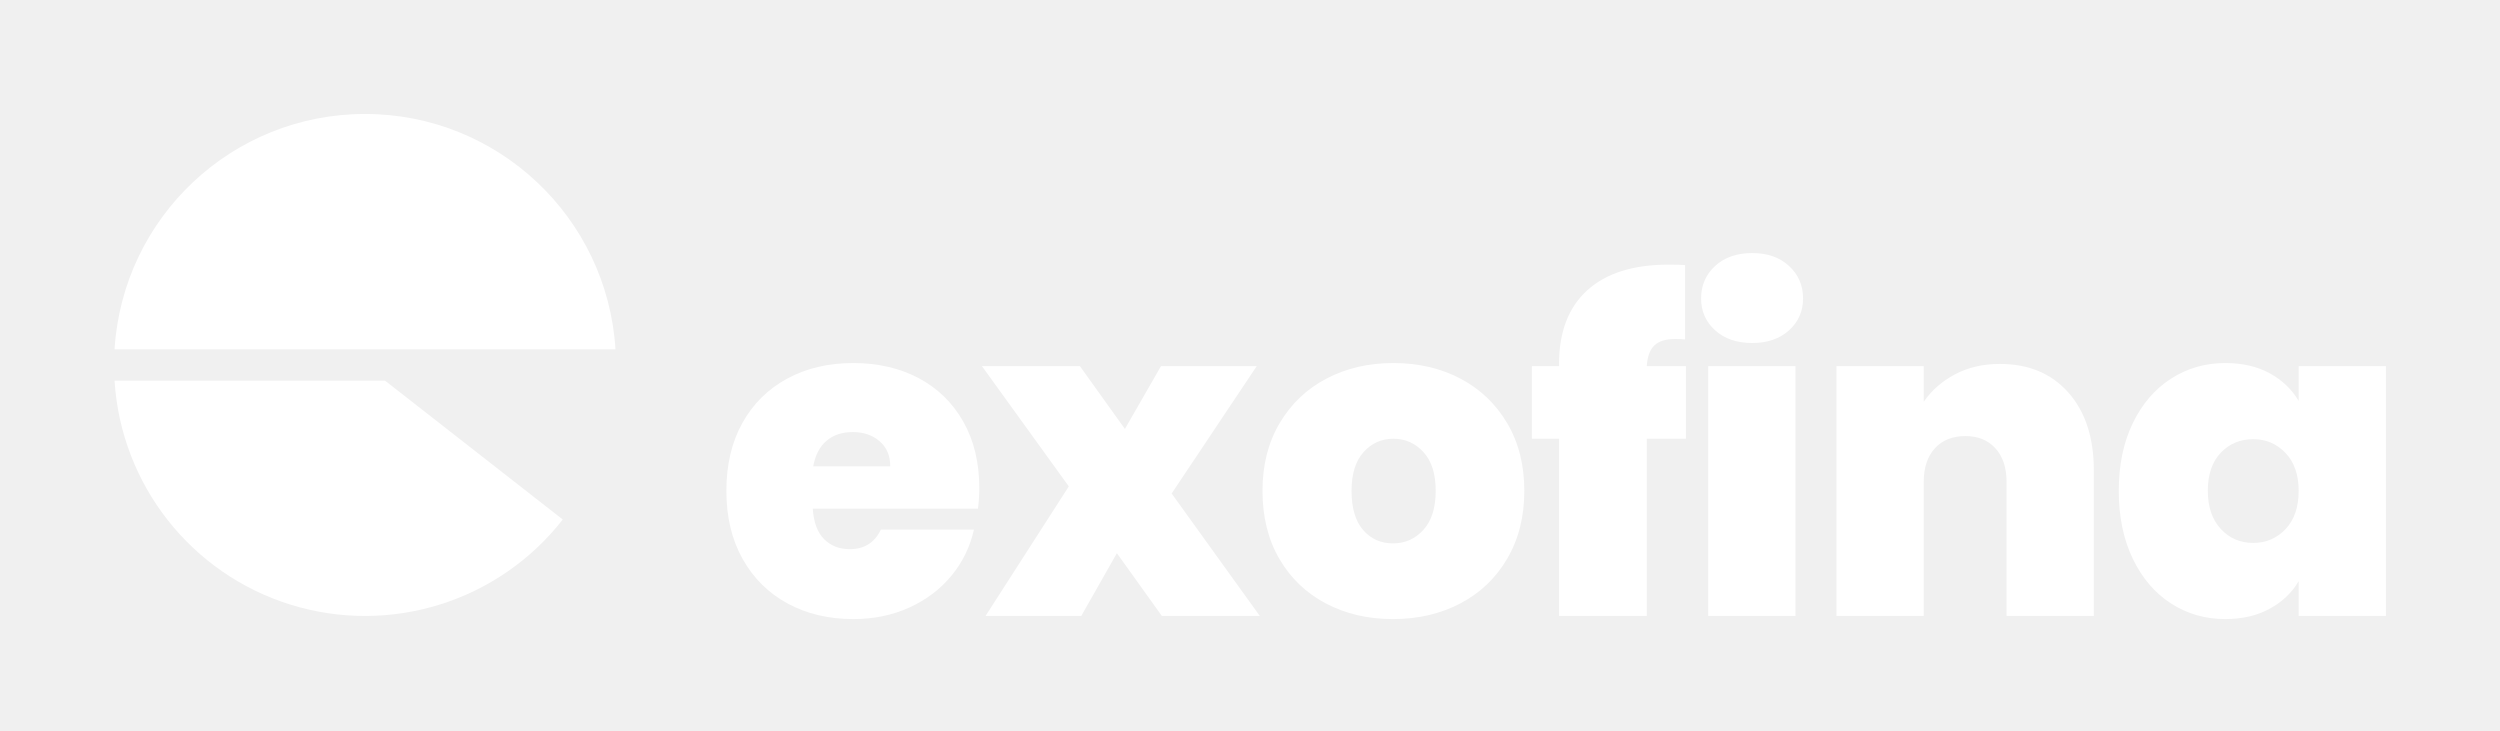
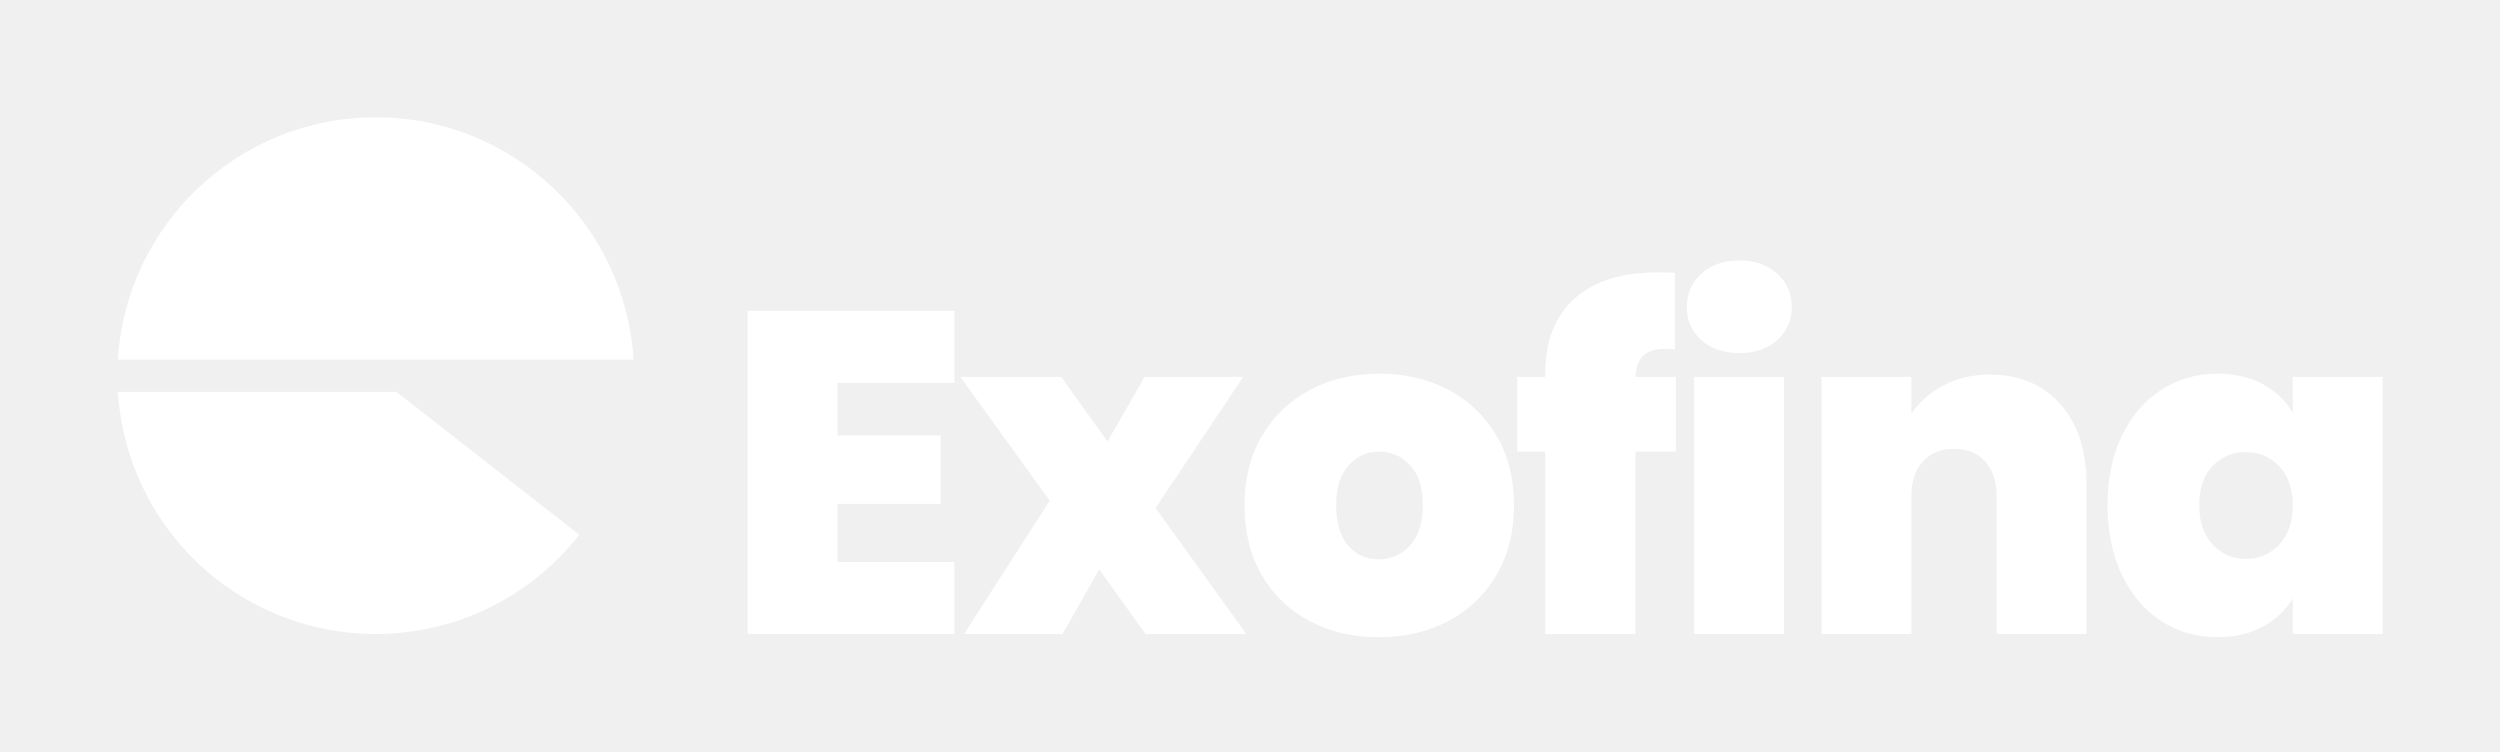
- <svg xmlns="http://www.w3.org/2000/svg" viewBox="0 0 876.68 256" role="img" aria-labelledby="t">
+ <svg xmlns="http://www.w3.org/2000/svg" viewBox="0 0 851.7 256" role="img" aria-labelledby="t">
  <path fill="#FFFFFF" d="M40.17 122.5 A88 88 0 0 1 215.83 122.5 Z M40.17 133.5 H135.04 L197.34 182.18 A88 88 0 0 1 40.17 133.5 Z" />
-   <path fill="#FFFFFF" d="M342.943 178.369H285.013Q285.481 185.551 288.994 189.065Q292.508 192.578 297.973 192.578Q305.624 192.578 308.903 185.707H341.538Q339.508 194.764 333.652 201.869Q327.797 208.973 318.896 213.033Q309.996 217.093 299.222 217.093Q286.262 217.093 276.19 211.628Q266.119 206.163 260.419 196.013Q254.72 185.864 254.72 172.123Q254.72 158.382 260.341 148.31Q265.963 138.239 276.034 132.774Q286.106 127.308 299.222 127.308Q312.182 127.308 322.176 132.617Q332.169 137.926 337.79 147.842Q343.412 157.757 343.412 171.186Q343.412 174.777 342.943 178.369ZM312.182 163.535Q312.182 157.913 308.435 154.712Q304.687 151.511 299.066 151.511Q293.444 151.511 289.853 154.556Q286.262 157.601 285.169 163.535Z M407.432 216.0 391.661 193.983 379.169 216.0H345.598L374.797 170.561L344.348 128.402H378.701L394.472 150.418L407.119 128.402H440.691L410.867 173.06L441.784 216.0Z M442.721 172.123Q442.721 158.538 448.733 148.388Q454.744 138.239 465.128 132.774Q475.512 127.308 488.628 127.308Q501.745 127.308 512.128 132.774Q522.512 138.239 528.524 148.388Q534.535 158.538 534.535 172.123Q534.535 185.707 528.524 195.935Q522.512 206.163 512.05 211.628Q501.588 217.093 488.472 217.093Q475.356 217.093 464.972 211.628Q454.588 206.163 448.655 196.013Q442.721 185.864 442.721 172.123ZM503.462 172.123Q503.462 163.222 499.168 158.538Q494.874 153.853 488.628 153.853Q482.382 153.853 478.166 158.538Q473.95 163.222 473.95 172.123Q473.95 181.179 478.01 185.864Q482.07 190.548 488.472 190.548Q494.874 190.548 499.168 185.786Q503.462 181.023 503.462 172.123Z" />
-   <path fill="#FFFFFF" d="M591.217 153.853H577.476V216.0H546.715V153.853H537.19V128.402H546.715V127.621Q546.715 110.757 556.63 101.778Q566.546 92.8 585.127 92.8Q588.875 92.8 590.905 92.956V119.033Q589.655 118.877 587.469 118.877Q582.473 118.877 580.13 121.141Q577.788 123.405 577.476 128.402H591.217Z M596.526 104.667Q596.526 97.797 601.444 93.268Q606.363 88.74 614.483 88.74Q622.446 88.74 627.365 93.268Q632.283 97.797 632.283 104.667Q632.283 111.381 627.365 115.832Q622.446 120.282 614.483 120.282Q606.363 120.282 601.444 115.832Q596.526 111.381 596.526 104.667ZM629.629 128.402V216.0H599.024V128.402Z M734.248 164.94V216.0H703.643V169Q703.643 161.505 699.739 157.211Q695.835 152.917 689.277 152.917Q682.407 152.917 678.503 157.211Q674.599 161.505 674.599 169V216.0H643.995V128.402H674.599V140.893Q678.659 134.96 685.53 131.29Q692.4 127.621 701.3 127.621Q716.447 127.621 725.347 137.692Q734.248 147.764 734.248 164.94Z M780.311 127.308Q789.367 127.308 795.926 130.9Q802.484 134.491 806.075 140.581V128.402H836.68V216.0H806.075V203.821Q802.484 209.91 795.848 213.502Q789.211 217.093 780.311 217.093Q769.849 217.093 761.339 211.628Q752.829 206.163 747.91 195.935Q742.992 185.707 742.992 172.123Q742.992 158.538 747.91 148.388Q752.829 138.239 761.339 132.774Q769.849 127.308 780.311 127.308ZM790.148 154.01Q783.278 154.01 778.749 158.772Q774.221 163.535 774.221 172.123Q774.221 180.555 778.749 185.473Q783.278 190.392 790.148 190.392Q796.862 190.392 801.469 185.551Q806.075 180.711 806.075 172.123Q806.075 163.691 801.469 158.85Q796.862 154.01 790.148 154.01Z" />
+   <path fill="#FFFFFF" d="M285.325 130.431V148.388H320.458V171.654H285.325V191.485H325.142V216.0H254.72V105.916H325.142V130.431Z M390.256 216.0 374.485 193.983 361.993 216.0H328.421L357.621 170.561L327.172 128.402H361.525L377.295 150.418L389.943 128.402H423.515L393.691 173.06L424.608 216.0Z M423.983 172.123Q423.983 158.538 429.995 148.388Q436.007 138.239 446.39 132.774Q456.774 127.308 469.891 127.308Q483.007 127.308 493.391 132.774Q503.774 138.239 509.786 148.388Q515.798 158.538 515.798 172.123Q515.798 185.707 509.786 195.935Q503.774 206.163 493.313 211.628Q482.851 217.093 469.734 217.093Q456.618 217.093 446.234 211.628Q435.851 206.163 429.917 196.013Q423.983 185.864 423.983 172.123ZM484.725 172.123Q484.725 163.222 480.431 158.538Q476.136 153.853 469.891 153.853Q463.645 153.853 459.429 158.538Q455.213 163.222 455.213 172.123Q455.213 181.179 459.273 185.864Q463.332 190.548 469.734 190.548Q476.136 190.548 480.431 185.786Q484.725 181.023 484.725 172.123Z" />
+   <path fill="#FFFFFF" d="M570.918 153.853H557.177V216.0H526.416V153.853H516.891V128.402H526.416V127.621Q526.416 110.757 536.331 101.778Q546.246 92.8 564.828 92.8Q568.576 92.8 570.605 92.956V119.033Q569.356 118.877 567.17 118.877Q562.173 118.877 559.831 121.141Q557.489 123.405 557.177 128.402H570.918Z M574.665 104.667Q574.665 97.797 579.584 93.268Q584.503 88.74 592.622 88.74Q600.586 88.74 605.504 93.268Q610.423 97.797 610.423 104.667Q610.423 111.381 605.504 115.832Q600.586 120.282 592.622 120.282Q584.503 120.282 579.584 115.832Q574.665 111.381 574.665 104.667ZM607.768 128.402V216.0H577.164V128.402Z M710.825 164.94V216.0H680.221V169Q680.221 161.505 676.317 157.211Q672.413 152.917 665.855 152.917Q658.985 152.917 655.081 157.211Q651.177 161.505 651.177 169V216.0H620.572V128.402H651.177V140.893Q655.237 134.96 662.108 131.29Q668.978 127.621 677.878 127.621Q693.025 127.621 701.925 137.692Q710.825 147.764 710.825 164.94Z M755.327 127.308Q764.384 127.308 770.942 130.9Q777.5 134.491 781.092 140.581V128.402H811.696V216.0H781.092V203.821Q777.5 209.91 770.864 213.502Q764.228 217.093 755.327 217.093Q744.866 217.093 736.355 211.628Q727.845 206.163 722.927 195.935Q718.008 185.707 718.008 172.123Q718.008 158.538 722.927 148.388Q727.845 138.239 736.355 132.774Q744.866 127.308 755.327 127.308ZM765.165 154.01Q758.294 154.01 753.766 158.772Q749.238 163.535 749.238 172.123Q749.238 180.555 753.766 185.473Q758.294 190.392 765.165 190.392Q771.879 190.392 776.485 185.551Q781.092 180.711 781.092 172.123Q781.092 163.691 776.485 158.85Q771.879 154.01 765.165 154.01Z" />
</svg>
